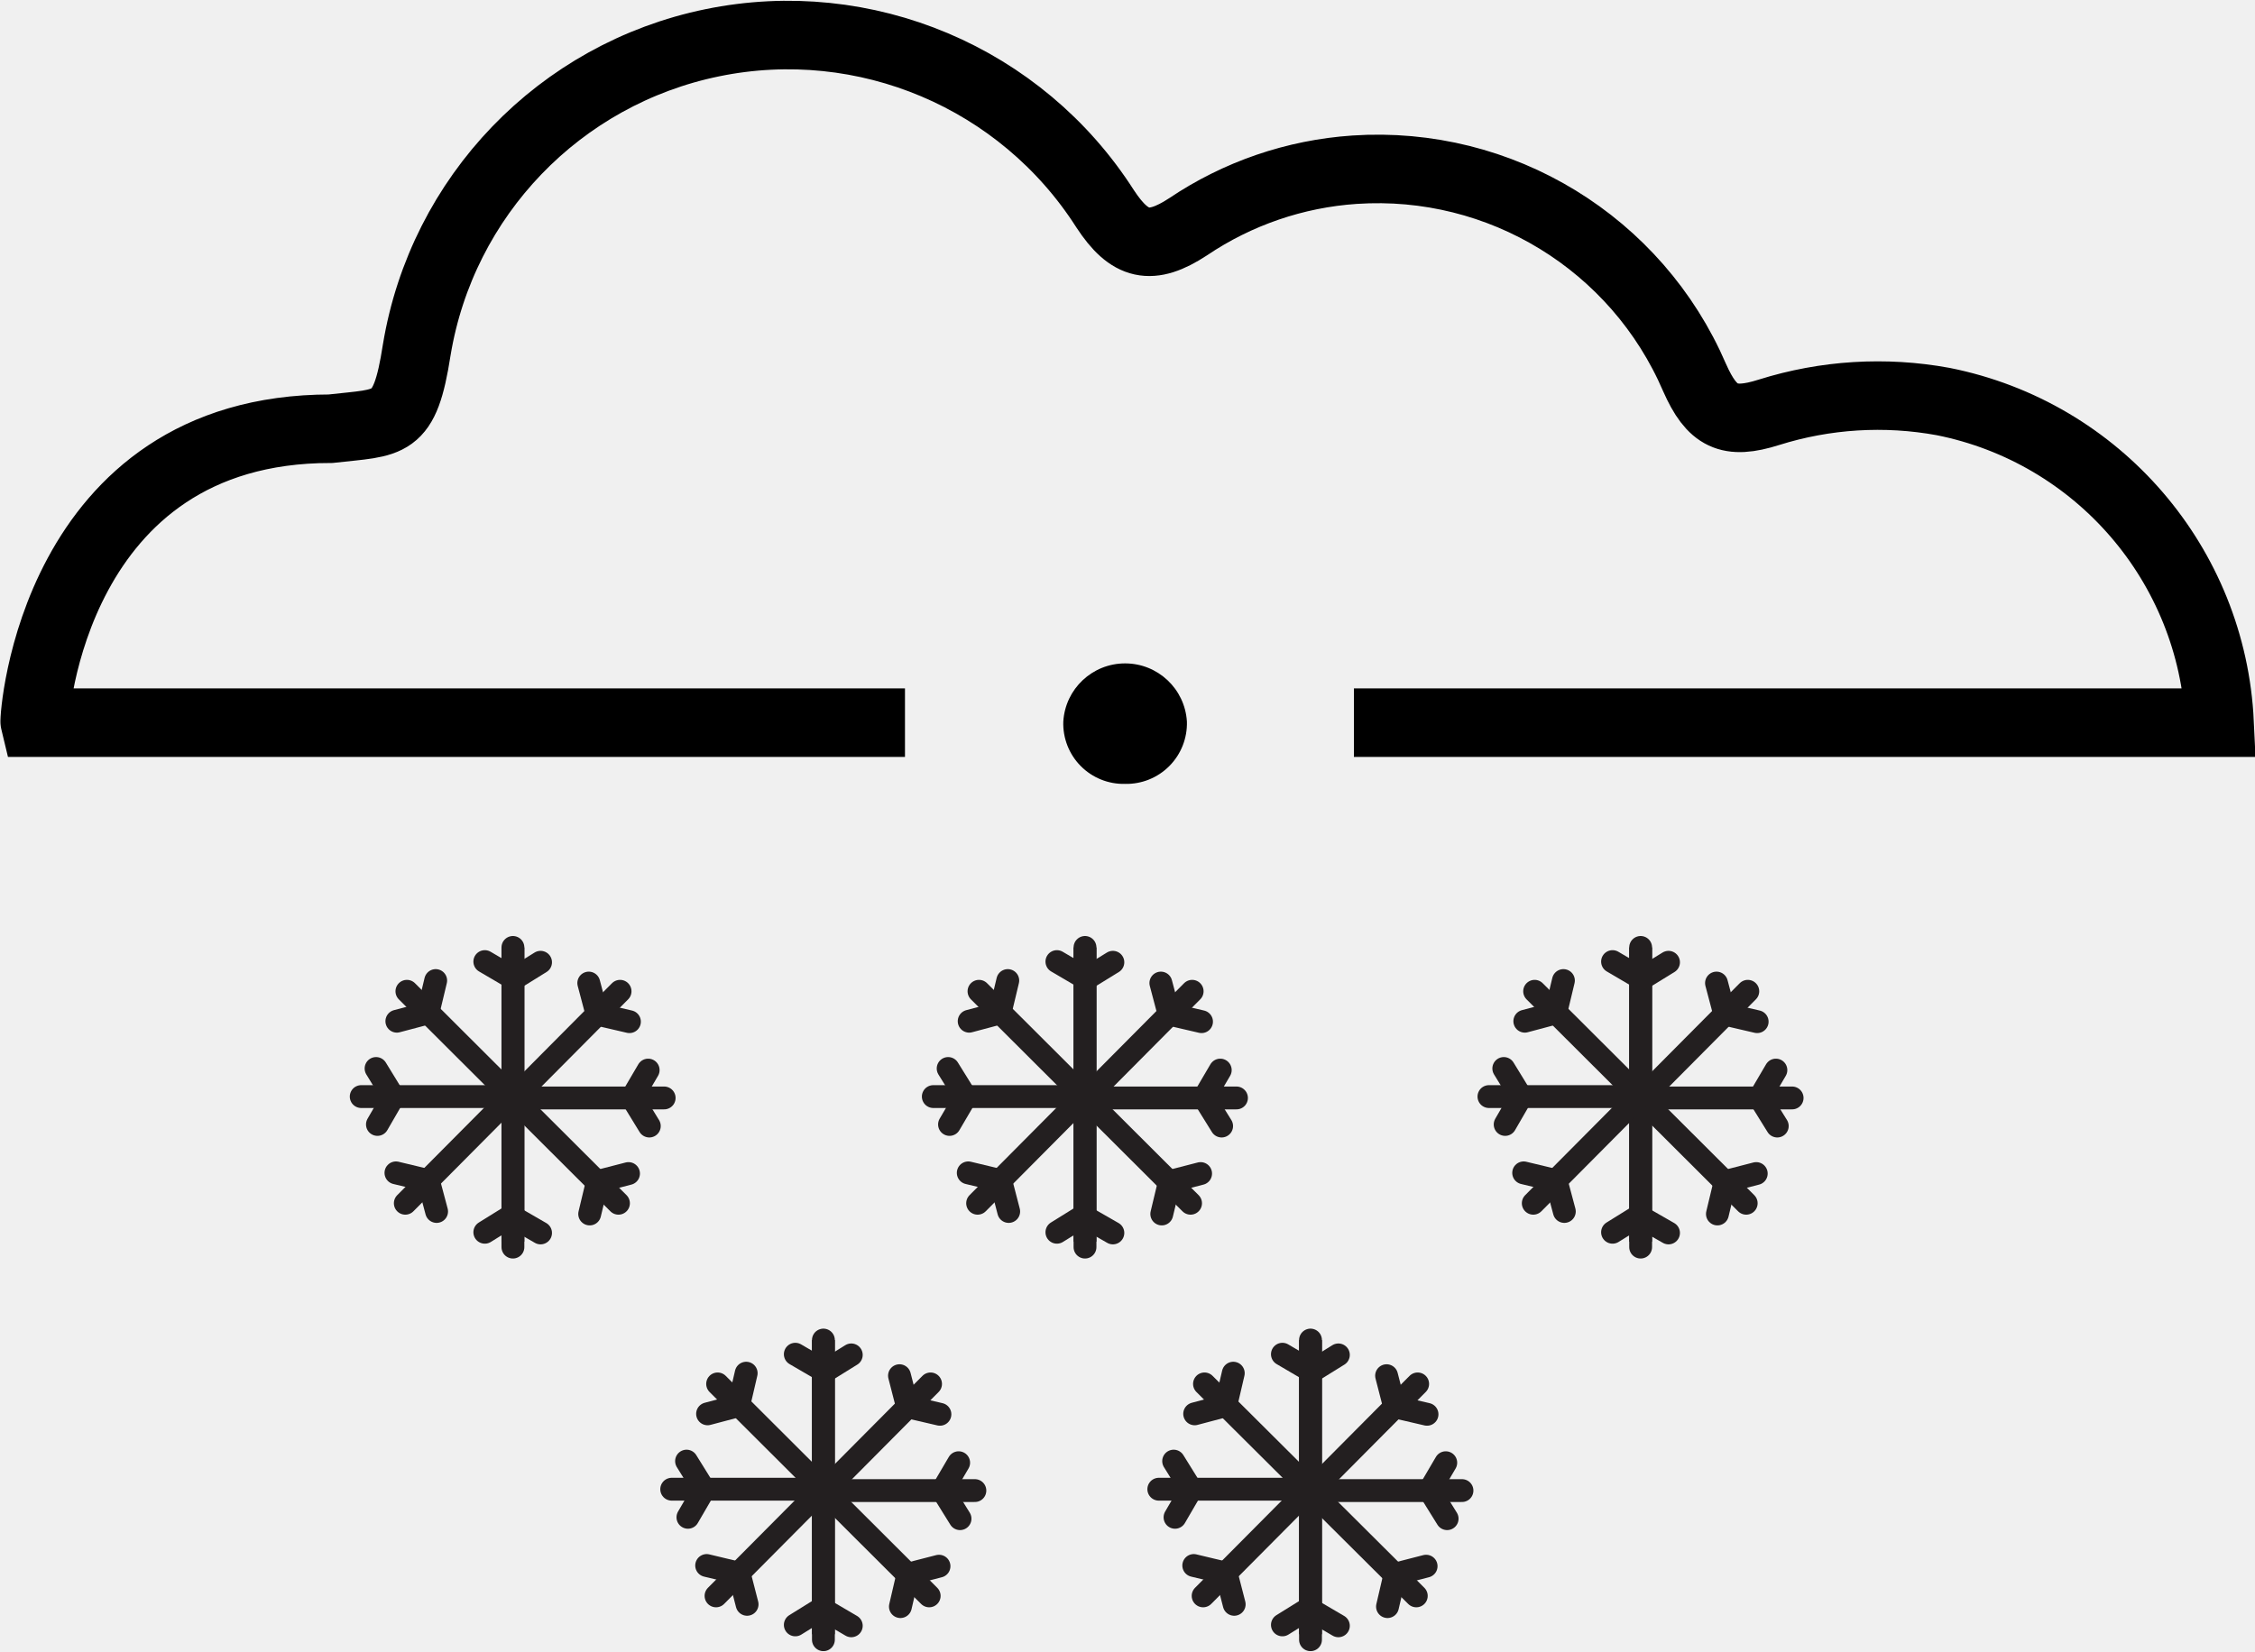
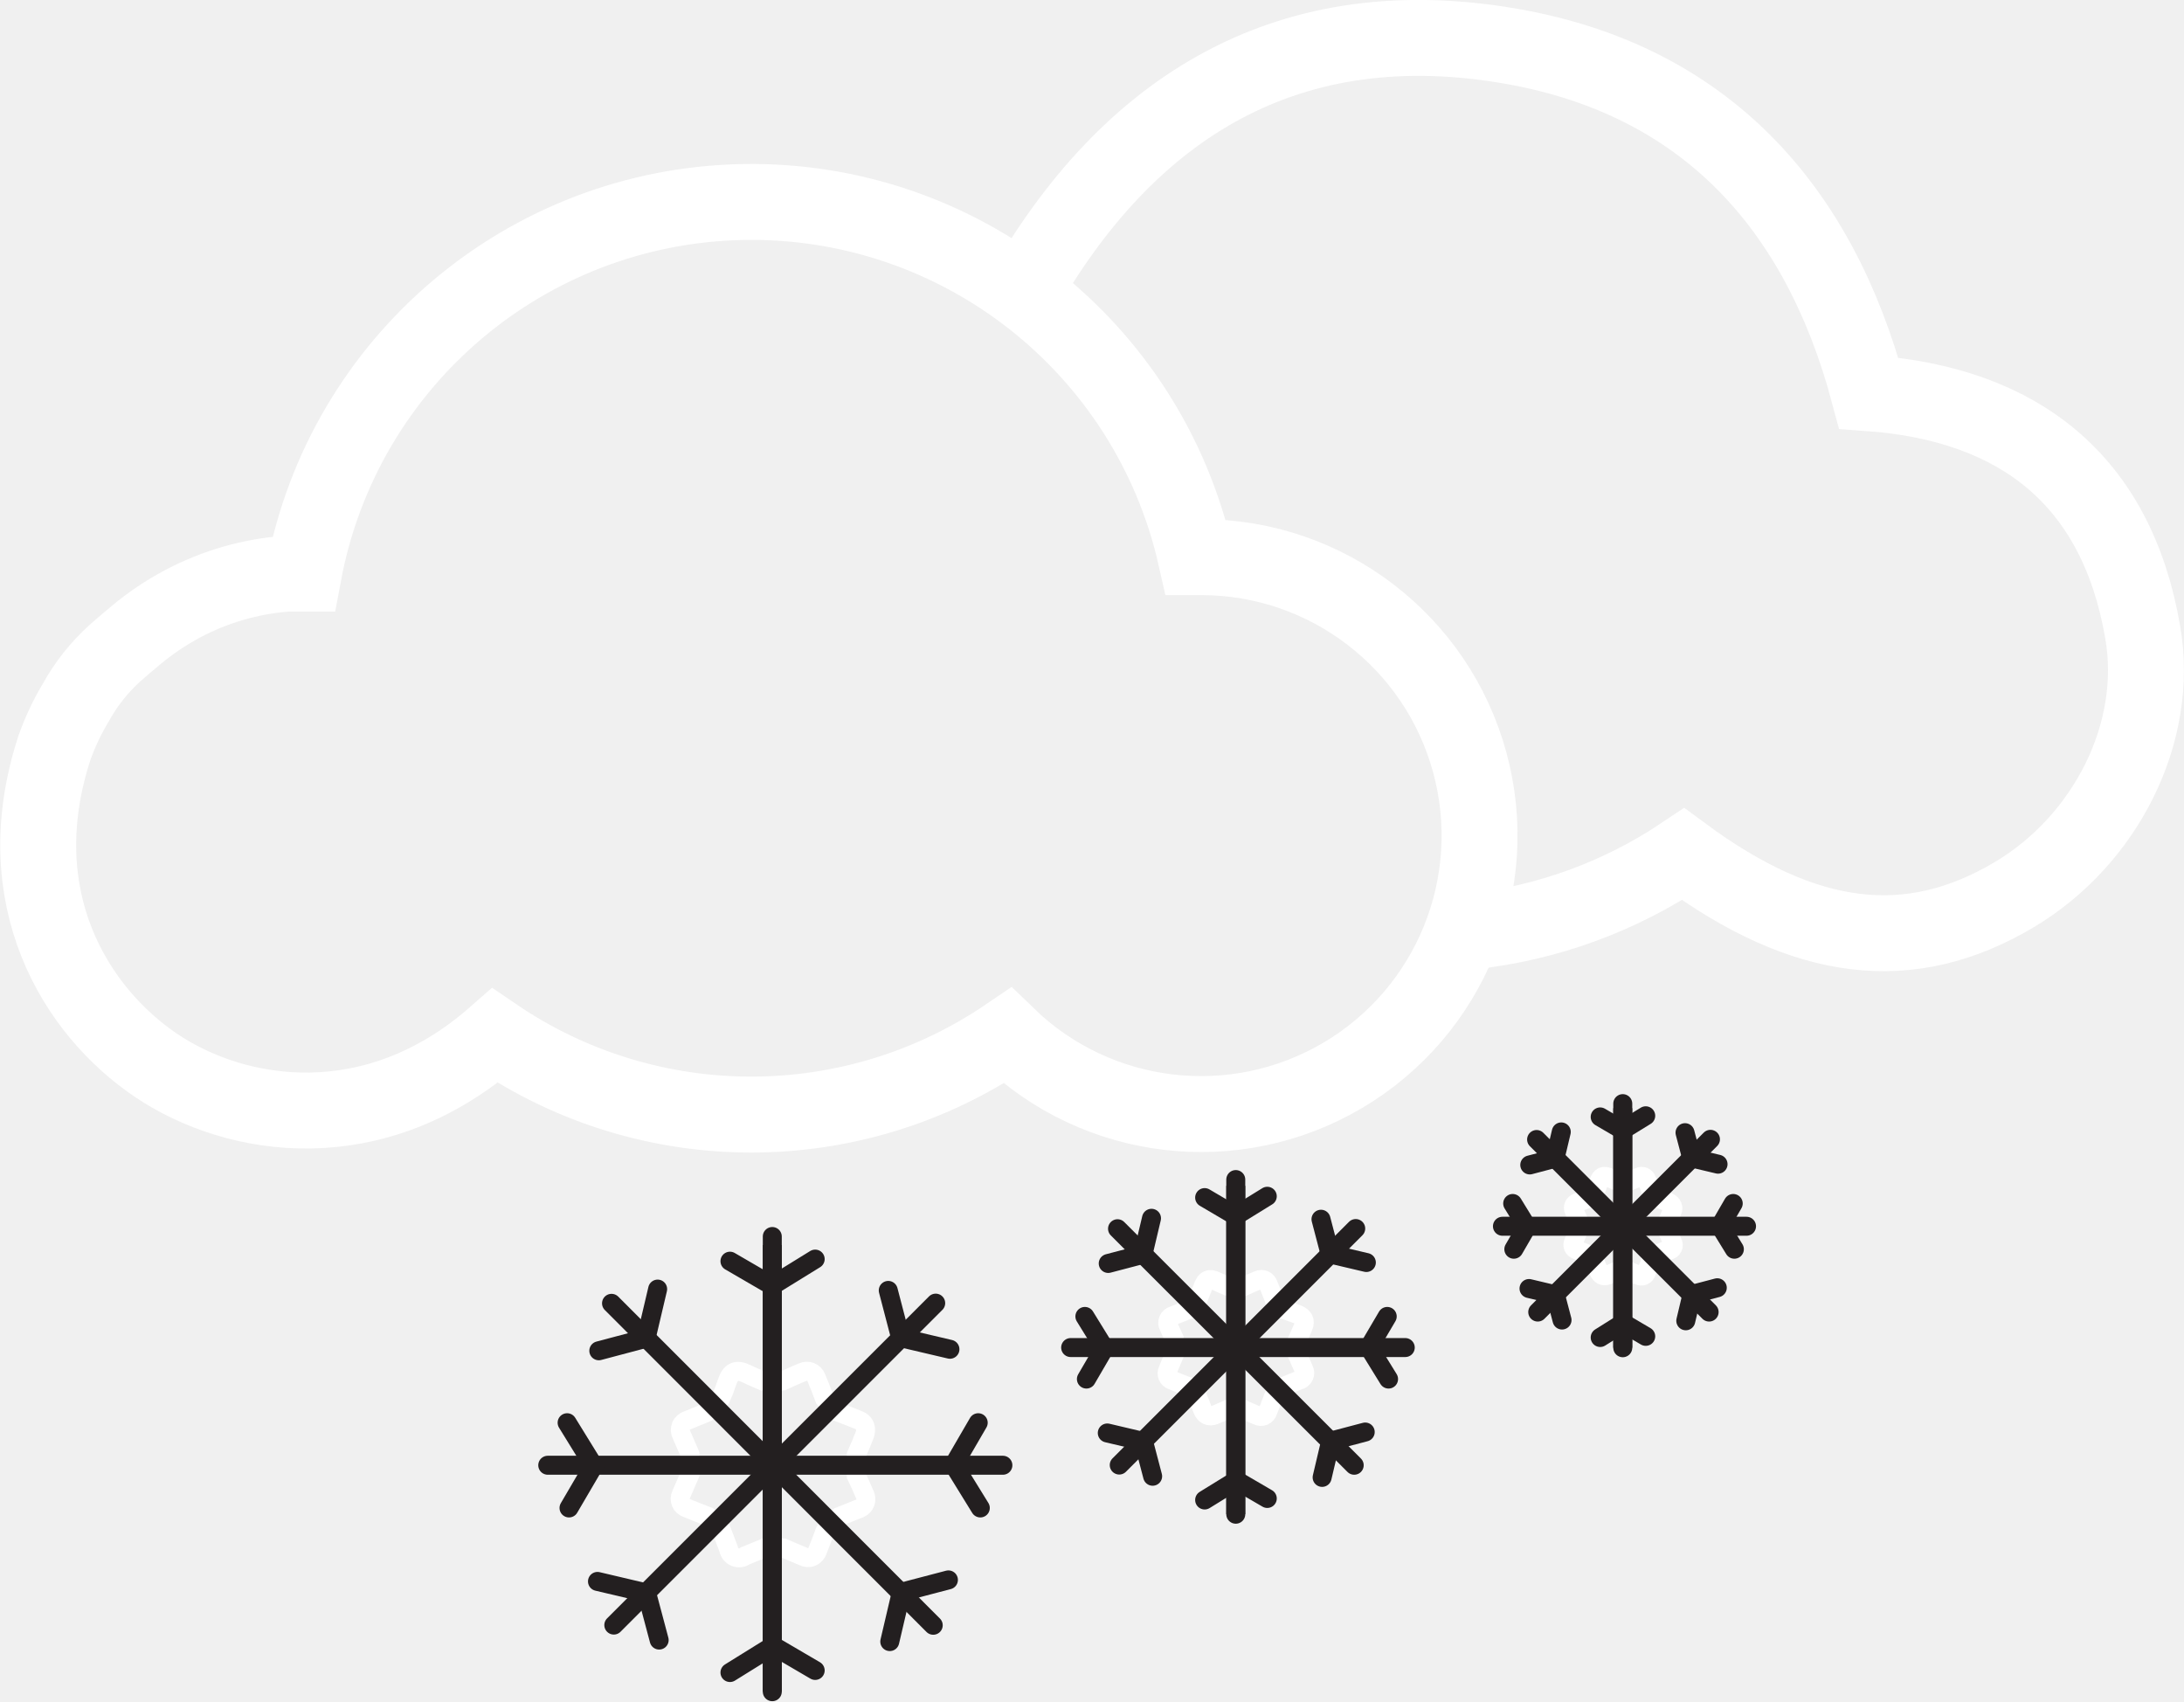
- <svg xmlns="http://www.w3.org/2000/svg" viewBox="0 0 98.7 72.29">
+ <svg xmlns="http://www.w3.org/2000/svg" viewBox="0 0 115.07 89.62">
  <defs>
-     <style>.cls-1,.cls-2,.cls-3{fill:none;stroke-miterlimit:10;}.cls-1,.cls-2{stroke:#231f20;}.cls-1{stroke-linecap:round;}.cls-3{stroke:#000;stroke-width:3px;}</style>
+     <style>.cls-1,.cls-2,.cls-3,.cls-4{fill:none;stroke-miterlimit:10;}.cls-1,.cls-4{stroke:#fff;}.cls-2,.cls-3{stroke:#231f20;}.cls-3{stroke-linecap:round;}.cls-4{stroke-width:4px;}</style>
  </defs>
  <g id="Layer_2" data-name="Layer 2">
    <g id="Layer_1-2" data-name="Layer 1">
-       <line class="cls-1" x1="47.46" y1="42.9" x2="48.71" y2="42.13" />
-       <line class="cls-1" x1="48.71" y1="53.98" x2="47.49" y2="53.28" />
-       <line class="cls-1" x1="47.49" y1="48.07" x2="52.11" y2="52.68" />
-       <polyline class="cls-1" points="52.55 51.38 51.19 51.73 50.85 53.15" />
-       <line class="cls-1" x1="52.18" y1="43.4" x2="47.47" y2="48.14" />
-       <polyline class="cls-1" points="50.81 43.04 51.17 44.4 52.59 44.73" />
-       <line class="cls-1" x1="54.12" y1="48.07" x2="47.49" y2="48.07" />
-       <polyline class="cls-1" points="53.41 46.85 52.7 48.06 53.47 49.3" />
-       <line class="cls-2" x1="47.49" y1="54.36" x2="47.49" y2="41.48" />
-       <line class="cls-1" x1="47.49" y1="54.6" x2="47.49" y2="41.48" />
-       <line class="cls-1" x1="47.5" y1="53.18" x2="46.26" y2="53.95" />
-       <line class="cls-1" x1="46.26" y1="42.1" x2="47.47" y2="42.81" />
-       <line class="cls-1" x1="47.47" y1="48.01" x2="42.85" y2="43.4" />
-       <polyline class="cls-1" points="42.42 44.71 43.77 44.35 44.11 42.93" />
-       <line class="cls-1" x1="42.79" y1="52.68" x2="47.5" y2="47.94" />
-       <polyline class="cls-1" points="44.15 53.04 43.8 51.69 42.38 51.35" />
-       <line class="cls-1" x1="40.85" y1="48.01" x2="47.47" y2="48.01" />
-       <polyline class="cls-1" points="41.56 49.23 42.27 48.02 41.5 46.78" />
-       <line class="cls-1" x1="22.42" y1="42.9" x2="23.66" y2="42.13" />
-       <line class="cls-1" x1="23.66" y1="53.98" x2="22.45" y2="53.28" />
-       <line class="cls-1" x1="22.45" y1="48.07" x2="27.07" y2="52.68" />
-       <polyline class="cls-1" points="27.51 51.38 26.15 51.73 25.81 53.15" />
-       <line class="cls-1" x1="27.14" y1="43.4" x2="22.43" y2="48.14" />
-       <polyline class="cls-1" points="25.77 43.04 26.13 44.4 27.55 44.73" />
-       <line class="cls-1" x1="29.07" y1="48.07" x2="22.45" y2="48.07" />
-       <polyline class="cls-1" points="28.37 46.85 27.66 48.06 28.42 49.3" />
-       <line class="cls-2" x1="22.45" y1="54.36" x2="22.45" y2="41.48" />
-       <line class="cls-1" x1="22.45" y1="54.6" x2="22.45" y2="41.48" />
-       <line class="cls-1" x1="22.46" y1="53.18" x2="21.22" y2="53.95" />
-       <line class="cls-1" x1="21.22" y1="42.1" x2="22.43" y2="42.81" />
-       <line class="cls-1" x1="22.43" y1="48.01" x2="17.81" y2="43.4" />
-       <polyline class="cls-1" points="17.37 44.71 18.73 44.35 19.07 42.93" />
-       <line class="cls-1" x1="17.74" y1="52.68" x2="22.45" y2="47.94" />
-       <polyline class="cls-1" points="19.11 53.04 18.75 51.69 17.33 51.35" />
-       <line class="cls-1" x1="15.81" y1="48.01" x2="22.43" y2="48.01" />
-       <polyline class="cls-1" points="16.52 49.23 17.22 48.02 16.46 46.78" />
-       <line class="cls-1" x1="71.78" y1="42.9" x2="73.03" y2="42.13" />
-       <line class="cls-1" x1="73.03" y1="53.98" x2="71.81" y2="53.28" />
-       <line class="cls-1" x1="71.81" y1="48.07" x2="76.43" y2="52.68" />
-       <polyline class="cls-1" points="76.87 51.38 75.51 51.73 75.17 53.15" />
-       <line class="cls-1" x1="76.5" y1="43.4" x2="71.79" y2="48.14" />
-       <polyline class="cls-1" points="75.13 43.04 75.49 44.4 76.91 44.73" />
-       <line class="cls-1" x1="78.44" y1="48.07" x2="71.81" y2="48.07" />
-       <polyline class="cls-1" points="77.73 46.85 77.02 48.06 77.79 49.3" />
-       <line class="cls-2" x1="71.81" y1="54.36" x2="71.81" y2="41.48" />
-       <line class="cls-1" x1="71.81" y1="54.6" x2="71.81" y2="41.48" />
-       <line class="cls-1" x1="71.82" y1="53.18" x2="70.58" y2="53.95" />
-       <line class="cls-1" x1="70.58" y1="42.1" x2="71.79" y2="42.81" />
-       <line class="cls-1" x1="71.79" y1="48.01" x2="67.17" y2="43.4" />
-       <polyline class="cls-1" points="66.74 44.71 68.09 44.35 68.43 42.93" />
-       <line class="cls-1" x1="67.11" y1="52.68" x2="71.82" y2="47.94" />
-       <polyline class="cls-1" points="68.47 53.04 68.11 51.69 66.69 51.35" />
-       <line class="cls-1" x1="65.17" y1="48.01" x2="71.79" y2="48.01" />
-       <polyline class="cls-1" points="65.88 49.23 66.58 48.02 65.82 46.78" />
-       <line class="cls-1" x1="57.34" y1="60.09" x2="58.58" y2="59.32" />
-       <line class="cls-1" x1="58.58" y1="71.18" x2="57.37" y2="70.47" />
-       <line class="cls-1" x1="57.36" y1="65.26" x2="61.99" y2="69.87" />
-       <polyline class="cls-1" points="62.42 68.57 61.06 68.92 60.73 70.34" />
-       <line class="cls-1" x1="62.05" y1="60.59" x2="57.34" y2="65.33" />
-       <polyline class="cls-1" points="60.69 60.23 61.04 61.59 62.46 61.92" />
-       <line class="cls-1" x1="63.99" y1="65.26" x2="57.36" y2="65.26" />
-       <polyline class="cls-1" points="63.28 64.04 62.57 65.25 63.34 66.49" />
-       <line class="cls-2" x1="57.36" y1="71.55" x2="57.36" y2="58.67" />
-       <line class="cls-1" x1="57.36" y1="71.79" x2="57.36" y2="58.67" />
-       <line class="cls-1" x1="57.37" y1="70.37" x2="56.13" y2="71.14" />
-       <line class="cls-1" x1="56.13" y1="59.29" x2="57.34" y2="60" />
-       <line class="cls-1" x1="57.35" y1="65.2" x2="52.72" y2="60.59" />
-       <polyline class="cls-1" points="52.29 61.9 53.65 61.54 53.98 60.12" />
-       <line class="cls-1" x1="52.66" y1="69.87" x2="57.37" y2="65.13" />
-       <polyline class="cls-1" points="54.02 70.24 53.67 68.88 52.25 68.54" />
-       <line class="cls-1" x1="50.72" y1="65.2" x2="57.35" y2="65.2" />
-       <polyline class="cls-1" points="51.43 66.43 52.14 65.21 51.37 63.97" />
-       <line class="cls-1" x1="36.02" y1="60.09" x2="37.26" y2="59.32" />
-       <line class="cls-1" x1="37.26" y1="71.18" x2="36.05" y2="70.47" />
-       <line class="cls-1" x1="36.05" y1="65.26" x2="40.67" y2="69.87" />
-       <polyline class="cls-1" points="41.1 68.57 39.74 68.92 39.41 70.34" />
-       <line class="cls-1" x1="40.73" y1="60.59" x2="36.02" y2="65.33" />
-       <polyline class="cls-1" points="39.37 60.23 39.72 61.59 41.14 61.92" />
-       <line class="cls-1" x1="42.67" y1="65.26" x2="36.05" y2="65.26" />
-       <polyline class="cls-1" points="41.96 64.04 41.25 65.25 42.02 66.49" />
-       <line class="cls-2" x1="36.04" y1="71.55" x2="36.04" y2="58.67" />
-       <line class="cls-1" x1="36.04" y1="71.79" x2="36.04" y2="58.67" />
-       <line class="cls-1" x1="36.05" y1="70.37" x2="34.81" y2="71.14" />
-       <line class="cls-1" x1="34.81" y1="59.29" x2="36.03" y2="60" />
-       <line class="cls-1" x1="36.03" y1="65.2" x2="31.41" y2="60.59" />
-       <polyline class="cls-1" points="30.97 61.9 32.33 61.54 32.66 60.12" />
-       <line class="cls-1" x1="31.34" y1="69.87" x2="36.05" y2="65.13" />
-       <polyline class="cls-1" points="32.7 70.24 32.35 68.88 30.93 68.54" />
-       <line class="cls-1" x1="29.4" y1="65.2" x2="36.03" y2="65.2" />
-       <polyline class="cls-1" points="30.11 66.43 30.82 65.21 30.05 63.97" />
-       <path class="cls-3" d="M59.26,31.64H97.15a15.06,15.06,0,0,0-12.1-14.06,15.87,15.87,0,0,0-7.62.47c-1.76.56-2.5.2-3.26-1.52a15.1,15.1,0,0,0-14.88-9.1A14.82,14.82,0,0,0,52,9.93c-1.62,1.06-2.55.86-3.63-.79a16.47,16.47,0,0,0-30.13,6.18c-.53,3.41-1.13,3.15-3.77,3.45-12.16,0-13,12.67-12.95,12.87H39.61" />
-       <path d="M49.24,34.32a2.64,2.64,0,0,1-2.7-2.73,2.71,2.71,0,0,1,5.41,0A2.65,2.65,0,0,1,49.24,34.32Z" />
+       <path class="cls-1" d="M45.57,78.75c-.14-.34-.3-.68-.45-1V76.64c.15-.33.28-.65.42-1s.08-.69-.35-.85l-1-.39-.75-.73c-.15-.39-.28-.74-.43-1.09a.53.53,0,0,0-.73-.29c-.19.07-.37.16-.56.24l-.49.22H40.19c-.29-.13-.56-.23-.81-.36-.59-.29-.88-.15-1.08.44a7.82,7.82,0,0,1-.32.83l-.75.75-1,.41a.53.53,0,0,0-.32.77c.12.29.26.58.38.87l.06.15v1.06l-.46,1.06a.51.51,0,0,0,.31.72l.57.23.52.2.72.73c.13.34.26.66.38,1a.56.56,0,0,0,.88.35l1-.41h1l.54.23.5.21a.53.53,0,0,0,.77-.32c.12-.3.24-.6.35-.9,0,0,0-.07.07-.15l.73-.73.87-.35.21-.08A.53.53,0,0,0,45.57,78.75Z" />
+       <line class="cls-2" x1="40.69" y1="65.59" x2="40.69" y2="89.12" />
+       <line class="cls-3" x1="40.69" y1="65.14" x2="40.69" y2="89.12" />
+       <polyline class="cls-3" points="38.46 66.44 40.68 67.73 42.95 66.33" />
+       <polyline class="cls-3" points="42.95 88 40.73 86.7 38.46 88.11" />
+       <line class="cls-3" x1="32.22" y1="68.66" x2="49.17" y2="85.62" />
+       <polyline class="cls-3" points="31.55 71.16 34.04 70.5 34.65 67.91" />
+       <polyline class="cls-3" points="49.97 83.23 47.49 83.88 46.88 86.48" />
+       <line class="cls-3" x1="49.3" y1="68.65" x2="32.34" y2="85.61" />
+       <polyline class="cls-3" points="46.8 67.98 47.45 70.47 50.05 71.08" />
+       <polyline class="cls-3" points="34.73 86.4 34.07 83.92 31.48 83.31" />
+       <line class="cls-3" x1="52.84" y1="77.19" x2="28.86" y2="77.19" />
+       <polyline class="cls-3" points="51.54 74.95 50.25 77.17 51.65 79.44" />
+       <polyline class="cls-3" points="29.98 79.44 31.28 77.22 29.88 74.95" />
+       <path class="cls-1" d="M68.7,72.15l-.34-.77v-.79l.31-.7c.13-.32,0-.51-.26-.63L67.69,69l-.55-.54c-.11-.28-.21-.54-.32-.8a.38.38,0,0,0-.53-.22l-.42.18-.35.16h-.78c-.21-.09-.41-.16-.6-.26-.43-.22-.64-.11-.78.33-.07.2-.16.39-.24.6l-.55.56-.76.3a.39.39,0,0,0-.24.56c.1.21.19.43.29.64l0,.11v.78c-.11.27-.23.52-.33.78a.38.38,0,0,0,.22.53l.42.17.39.15.52.53c.1.25.2.48.29.72s.32.4.64.26l.7-.3h.77l.39.17.37.16a.39.39,0,0,0,.57-.24c.08-.22.17-.44.25-.65,0,0,0-.06.05-.12l.54-.53.64-.26.15-.06A.39.39,0,0,0,68.7,72.15Z" />
+       <line class="cls-2" x1="65.11" y1="62.47" x2="65.11" y2="79.77" />
+       <line class="cls-3" x1="65.11" y1="62.14" x2="65.11" y2="79.77" />
+       <polyline class="cls-3" points="63.47 63.09 65.1 64.05 66.77 63.02" />
+       <polyline class="cls-3" points="66.77 78.94 65.14 77.99 63.47 79.02" />
+       <line class="cls-3" x1="58.88" y1="64.73" x2="71.35" y2="77.19" />
+       <polyline class="cls-3" points="58.39 66.56 60.22 66.08 60.67 64.18" />
+       <polyline class="cls-3" points="71.93 75.44 70.11 75.92 69.66 77.83" />
+       <line class="cls-3" x1="71.43" y1="64.72" x2="58.97" y2="77.18" />
+       <polyline class="cls-3" points="69.6 64.23 70.08 66.06 71.99 66.51" />
+       <polyline class="cls-3" points="60.73 77.77 60.25 75.94 58.34 75.49" />
+       <line class="cls-3" x1="74.04" y1="70.99" x2="56.41" y2="70.99" />
+       <polyline class="cls-3" points="73.09 69.35 72.13 70.98 73.16 72.65" />
+       <polyline class="cls-3" points="57.24 72.65 58.19 71.02 57.16 69.35" />
+       <path class="cls-1" d="M88.12,65.44l-.24-.55v-.58c.08-.18.15-.35.23-.52s0-.36-.19-.45l-.53-.21-.4-.4c-.08-.2-.15-.39-.23-.57a.28.28,0,0,0-.39-.16l-.3.13-.26.11h-.57l-.43-.19c-.32-.16-.47-.08-.58.24a4,4,0,0,1-.17.44l-.4.41-.56.22a.28.28,0,0,0-.17.4l.21.48a.34.34,0,0,1,0,.08v.56c-.08.2-.16.38-.24.57a.28.28,0,0,0,.16.39l.31.12.28.11.38.39c.08.18.14.35.21.52s.23.3.47.19l.51-.22h.56l.29.12.27.12a.28.28,0,0,0,.41-.18c.06-.16.12-.32.19-.48a.44.44,0,0,1,0-.08l.39-.39.47-.19.12,0A.28.28,0,0,0,88.12,65.44Z" />
+       <line class="cls-2" x1="85.5" y1="58.38" x2="85.5" y2="71" />
+       <line class="cls-3" x1="85.5" y1="58.14" x2="85.5" y2="71" />
+       <polyline class="cls-3" points="84.31 58.84 85.49 59.53 86.71 58.78" />
+       <polyline class="cls-3" points="86.71 70.4 85.52 69.7 84.31 70.46" />
+       <line class="cls-3" x1="80.96" y1="60.03" x2="90.05" y2="69.12" />
+       <polyline class="cls-3" points="80.6 61.37 81.93 61.02 82.26 59.63" />
+       <polyline class="cls-3" points="90.48 67.84 89.15 68.19 88.82 69.58" />
+       <line class="cls-3" x1="90.12" y1="60.02" x2="81.02" y2="69.12" />
+       <polyline class="cls-3" points="88.78 59.67 89.13 61 90.52 61.33" />
+       <polyline class="cls-3" points="82.3 69.54 81.95 68.21 80.56 67.88" />
+       <line class="cls-3" x1="92.02" y1="64.6" x2="79.16" y2="64.6" />
+       <polyline class="cls-3" points="91.32 63.4 90.63 64.59 91.38 65.81" />
+       <polyline class="cls-3" points="79.76 65.81 80.45 64.62 79.7 63.4" />
+       <path class="cls-4" d="M76.77,49.53a1.32,1.32,0,0,1,.77-.46A24.92,24.92,0,0,0,88.68,45c6.44,4.75,11.95,5.4,17.45,2.13,4.78-2.85,7.7-8.5,6.76-13.85-1.38-8-6.52-12-14.43-12.57C95.82,10.83,89.79,4.26,79.75,2.46,68,.36,59.45,5.51,53.73,15.7" />
+       <path class="cls-4" d="M63.32,29.35H63a24,24,0,0,0-47,.87l-.87,0a13.89,13.89,0,0,0-5.53,1.6A14.38,14.38,0,0,0,7.2,33.43c-.4.33-.79.67-1.17,1A10.11,10.11,0,0,0,4,37a13.24,13.24,0,0,0-1.13,2.39C.28,47.32,4,53.28,8.23,56.13s11.5,4,17.85-1.57a24,24,0,0,0,27,0A14.67,14.67,0,1,0,63.32,29.35Z" />
    </g>
  </g>
</svg>
